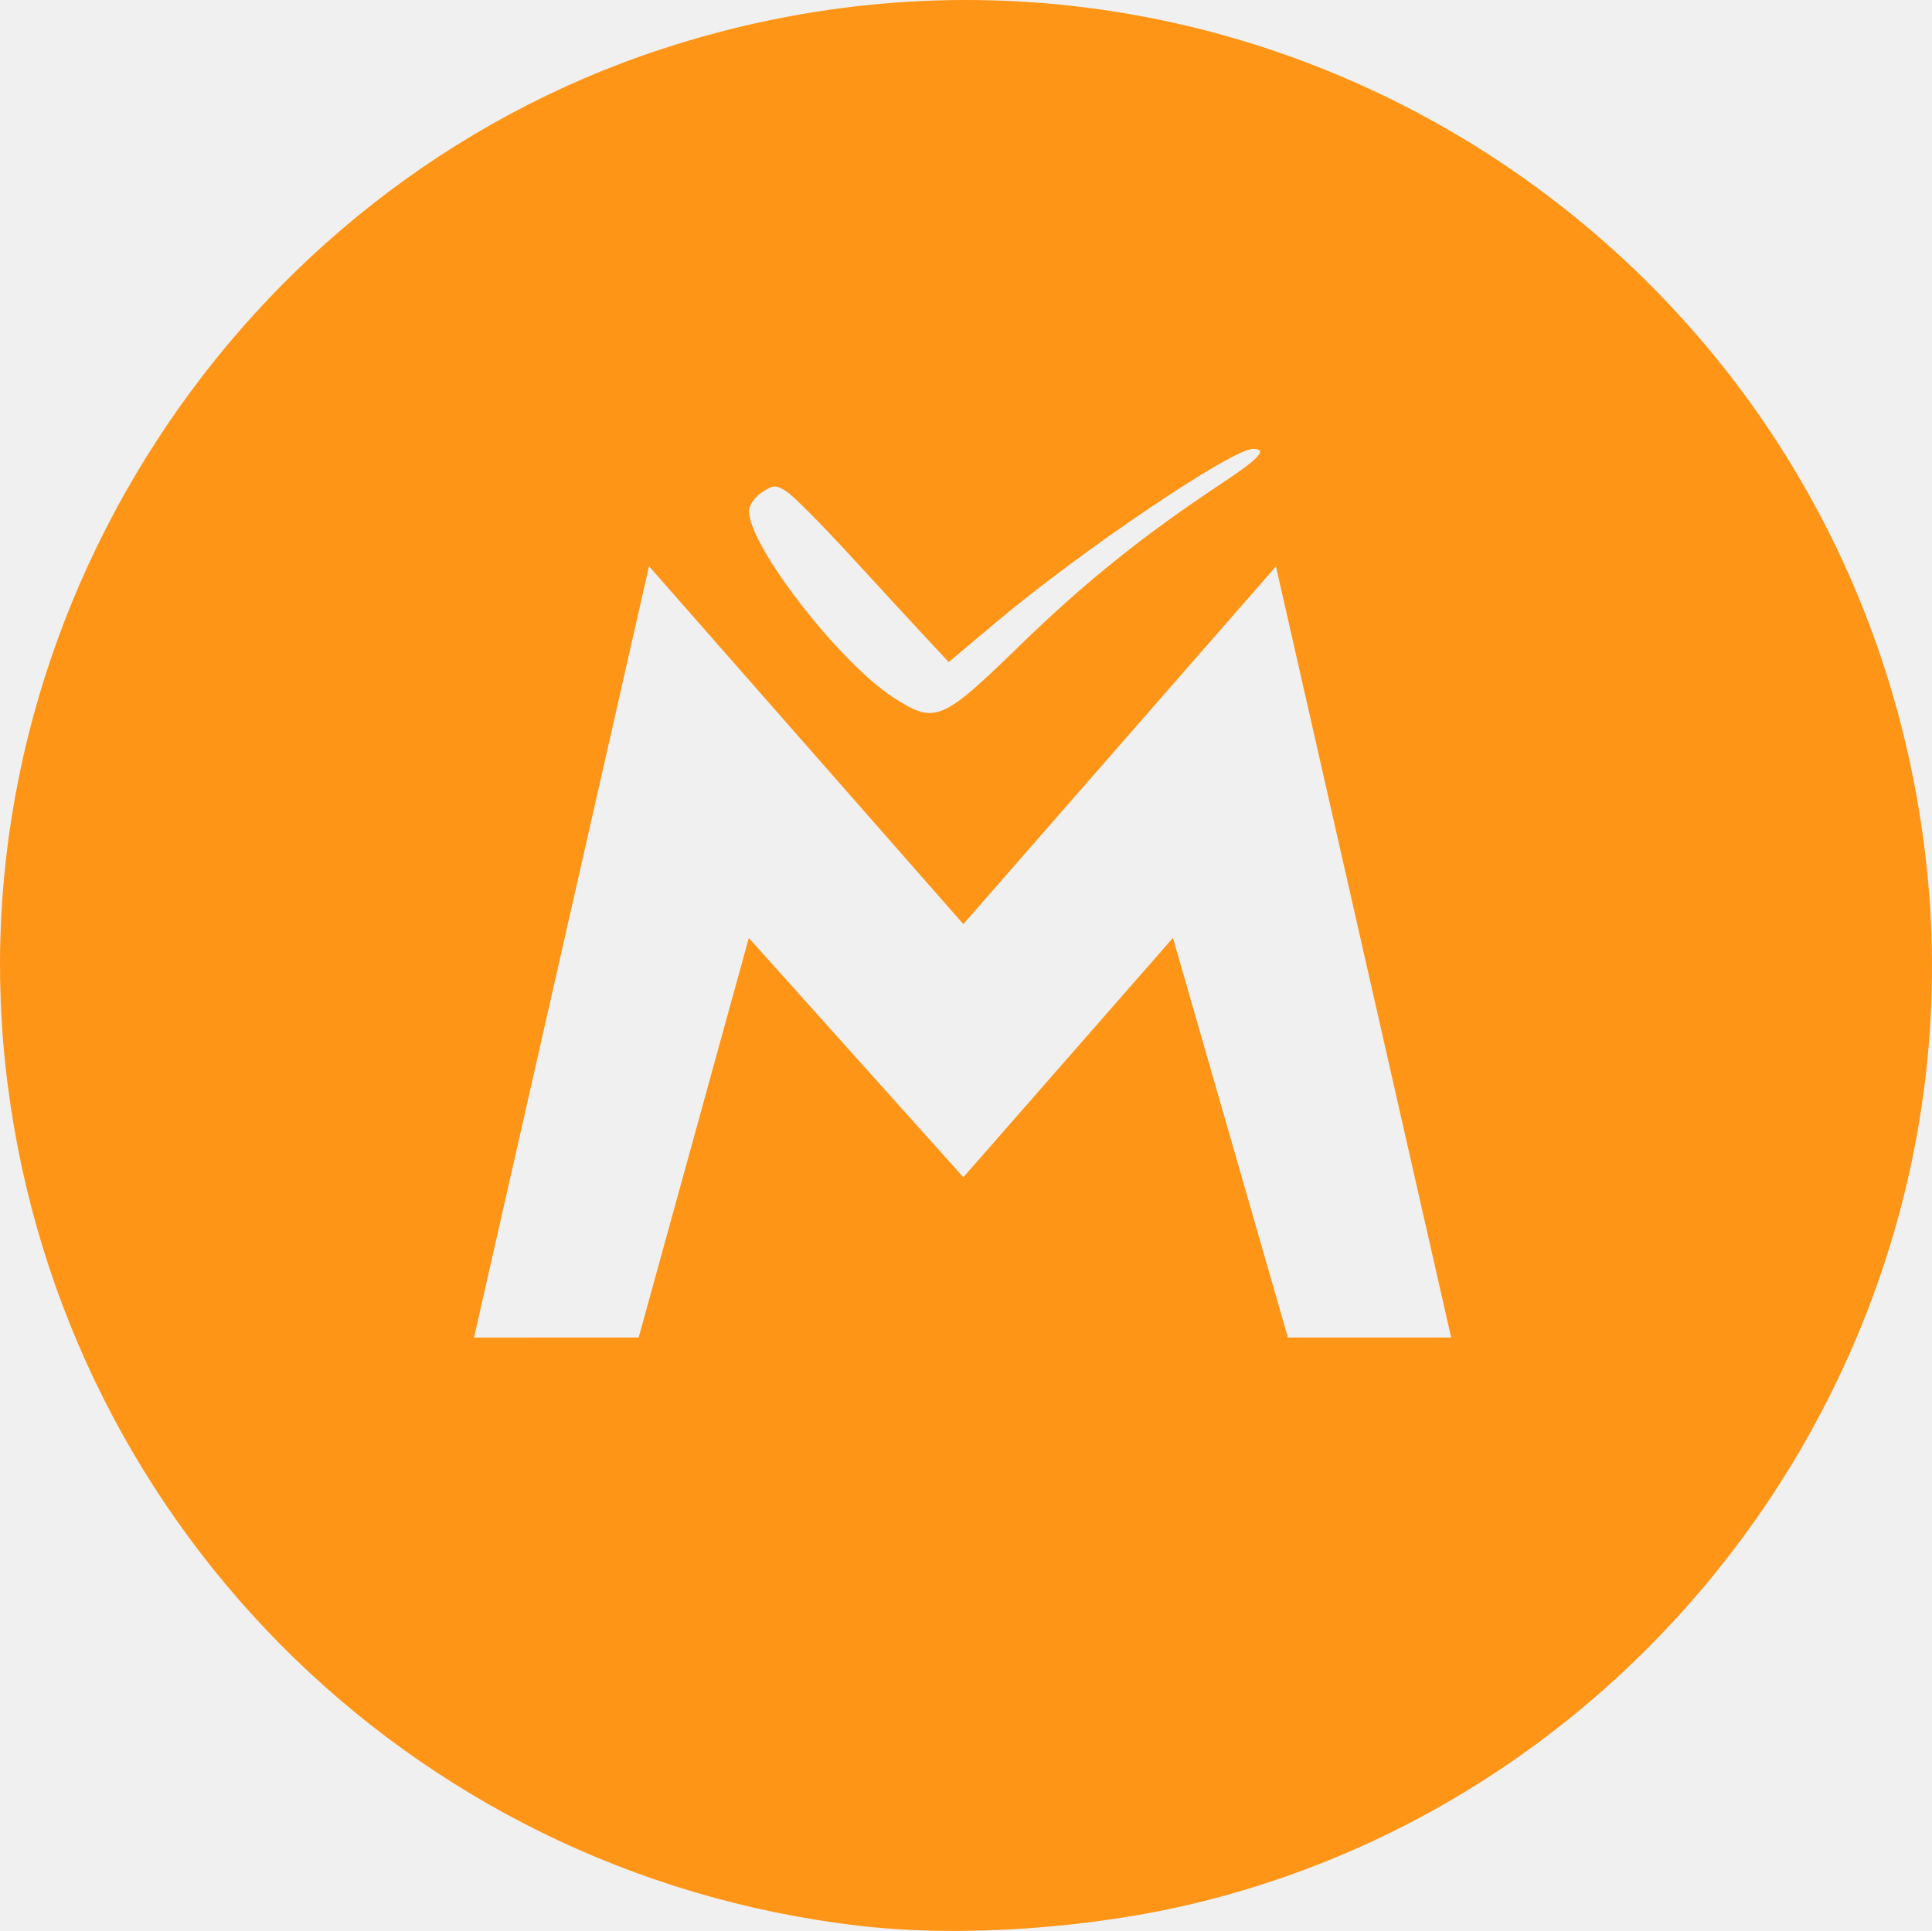
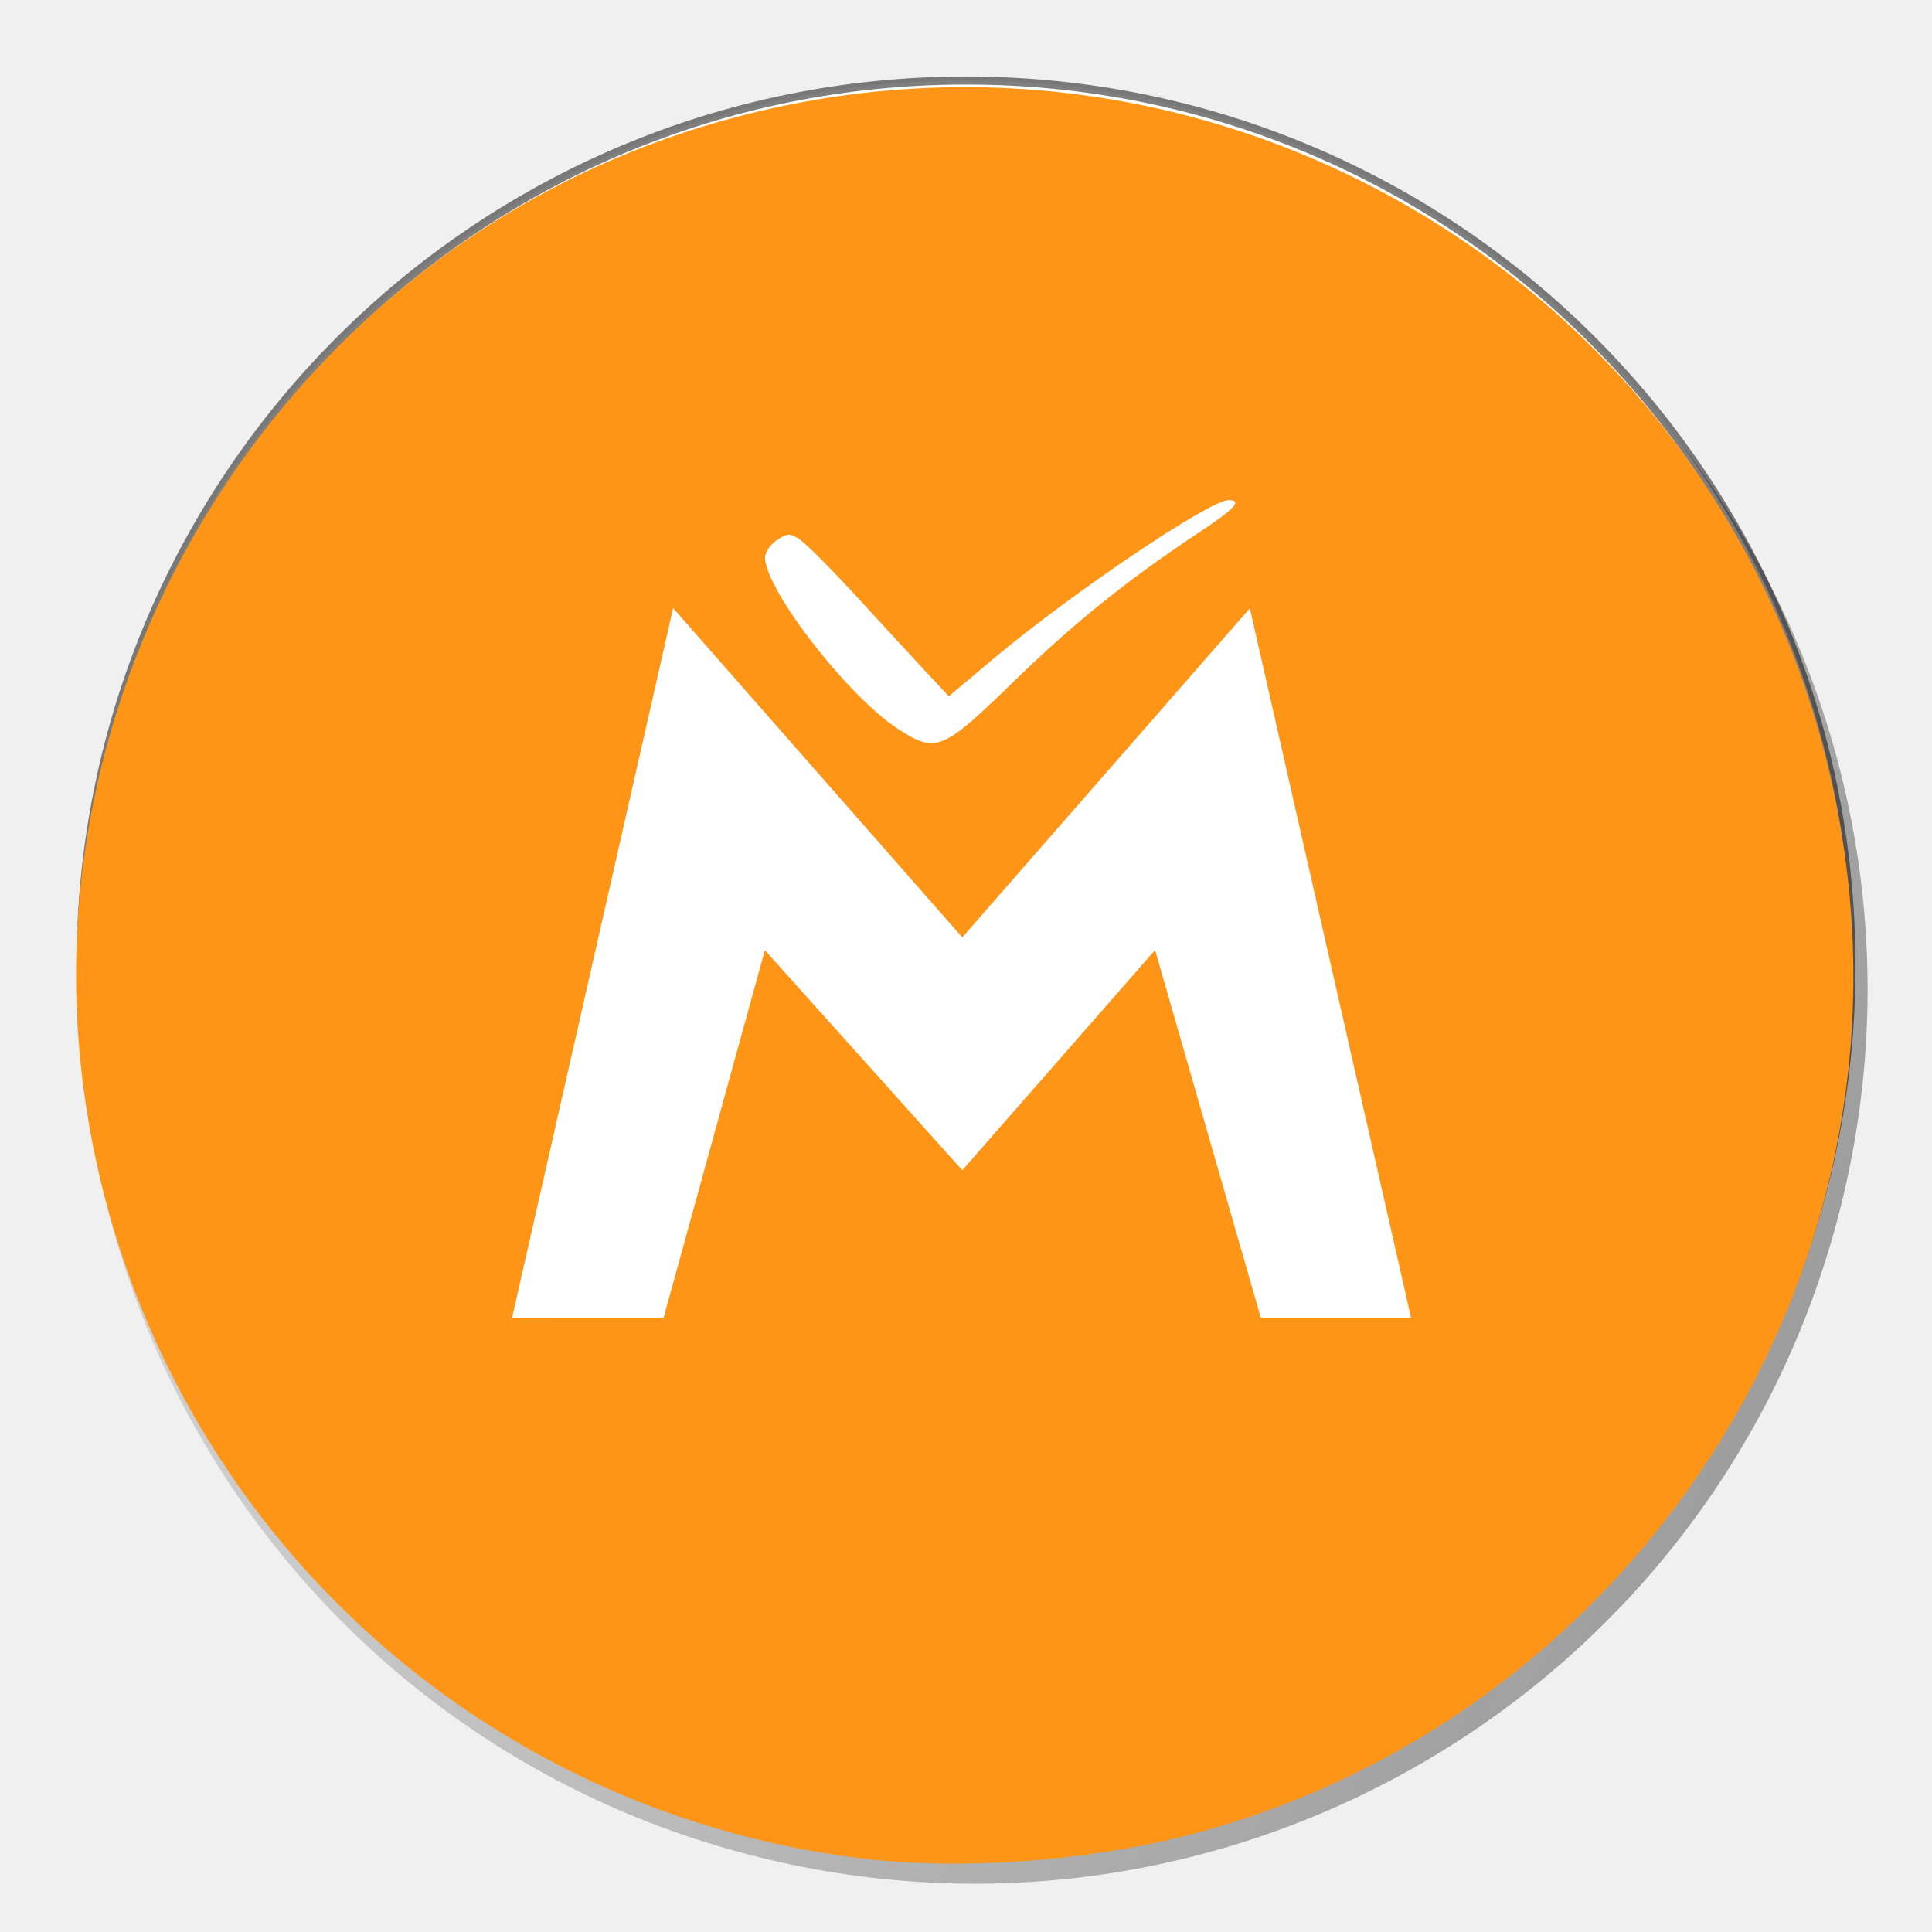
- <svg xmlns="http://www.w3.org/2000/svg" width="131.925mm" height="131.866mm" viewBox="0 0 467.453 467.243" id="svg2" version="1.1">
-   <defs id="defs4" />
-   <g id="layer1" transform="translate(117.375,-482.0679)">
-     <path style="fill:#fe9517" d="M 90.502,948.069 C -19.015,935.309 -104.588,848.834 -116.129,739.26 -127.483,631.465 -60.171,527.607 42.906,493.883 c 142.175,-46.517 290.24,49.431 305.914,198.234 12.076,114.646 -64.026,222.738 -176.225,250.304 -25.77,6.331 -57.499,8.514 -82.093,5.649 z M 37.148,805.735 63.807,709.04 l 51.902,57.899 50.715,-57.919 27.816,96.713 39.502,0.002 L 191.345,619.126 115.707,705.689 39.656,619.084 -2.688,805.74 Z M 129.243,638.395 c 15.848,-15.431 29.992,-26.785 49.29,-39.569 8.877,-5.88 10.885,-8.136 7.243,-8.136 -5.038,0 -41.338,24.481 -61.831,41.699 l -11.776,9.894 -5.724,-6.144 c -3.148,-3.379 -11.297,-12.22 -18.109,-19.646 -6.811,-7.426 -13.702,-14.366 -15.312,-15.421 -2.646,-1.734 -3.229,-1.722 -6.053,0.129 -1.719,1.126 -3.125,3.178 -3.125,4.56 0,8.422 21.85,36.623 34.932,45.085 10.054,6.503 11.685,5.837 30.465,-12.45 z" id="path3666" />
+ <svg xmlns="http://www.w3.org/2000/svg" xmlns:xlink="http://www.w3.org/1999/xlink" height="120" width="120" version="1.1" style="">
+   <rect id="backgroundrect" width="100%" height="100%" x="0" y="0" fill="none" stroke="none" />
+   <defs id="defs4257">
+     <linearGradient id="linearGradient4761">
+       <stop style="stop-color:#1a1a1a;stop-opacity:1;" offset="0" id="stop4763" />
+       <stop style="stop-color:#1a1a1a;stop-opacity:0;" offset="1" id="stop4765" />
+     </linearGradient>
+     <linearGradient xlink:href="#linearGradient4761" id="linearGradient4769" x1="-409.45" y1="-20.943" x2="-57.601" y2="133.444" gradientUnits="userSpaceOnUse" gradientTransform="matrix(-1.009091,0,0,-1.009091,-74.10374,135.3397)" />
+     <clipPath clipPathUnits="userSpaceOnUse" id="clipPath16">
+       <path d="m 0,0 275.05,0 0,269.777 L 0,269.777 0,0 Z" id="path18" />
+     </clipPath>
+     <circle r="585.6" cy="618" cx="618" id="SVGID_1_" />
+   </defs>
+   <style id="style5548">.st0{fill:#988430}.st1{fill:#7a6a2a}.st2{fill:#ba9f33}.st3,.st4,.st5,.st6{clip-path:url(#SVGID_2_);fill:#e2cc85}.st4,.st5,.st6{fill:#f1d789}.st5,.st6{fill:#f4ecb4}.st6{fill:#f3e19d}.st10,.st11,.st7,.st8,.st9{clip-path:url(#SVGID_2_);fill:#f2e8b0}.st10,.st11,.st8,.st9{fill:#f5eec0}.st10,.st11,.st9{fill:#e6db9d}.st10,.st11{fill:#e5cb7a}.st11{fill:#d8c173}.st12,.st13,.st14,.st15,.st16{clip-path:url(#SVGID_2_);fill:#e0cd81}.st13,.st14,.st15,.st16{fill:#dfc57c}.st14,.st15,.st16{fill:#e5cc7c}.st15,.st16{fill:#d2c281}.st16{fill:#e2c270}.st17,.st18,.st19,.st20,.st21{clip-path:url(#SVGID_2_);fill:#ccb360}.st18,.st19,.st20,.st21{fill:#d5b457}.st19,.st20,.st21{fill:#d2b257}.st20,.st21{fill:#d2b159}.st21{fill:#c2a44d}.st22,.st23,.st24,.st25,.st26{clip-path:url(#SVGID_2_);fill:#caa13e}.st23,.st24,.st25,.st26{fill:#b59544}.st24,.st25,.st26{fill:#c89d3a}.st25,.st26{fill:#ceb052}.st26{fill:#cca847}.st27,.st28,.st29,.st30,.st31{clip-path:url(#SVGID_2_);fill:#c39d3c}.st28,.st29,.st30,.st31{fill:#d2ba6b}.st29,.st30,.st31{fill:#c0993a}.st30,.st31{fill:#a88f33}.st31{fill:#e3c571}.st32,.st33,.st34,.st35,.st36{clip-path:url(#SVGID_2_);fill:#d8b65b}.st33,.st34,.st35,.st36{fill:#d3ae4d}.st34,.st35,.st36{fill:#f4efc8}.st35,.st36{fill:#ebcc73}.st36{fill:#e5c66b}.st37,.st38,.st39,.st40,.st41{clip-path:url(#SVGID_2_);fill:#e6bd62}.st38,.st39,.st40,.st41{fill:#b6933f}.st39,.st40,.st41{fill:#c49937}.st40,.st41{fill:#dfc068}.st41{fill:#c99e3d}.st42,.st43,.st44,.st45,.st46{clip-path:url(#SVGID_2_);fill:#b58634}.st43,.st44,.st45,.st46{fill:#e6c367}.st44,.st45,.st46{fill:#dcba5a}.st45,.st46{fill:#e9ce77}.st46{fill:#cdae50}.st47,.st48,.st49,.st50,.st51{clip-path:url(#SVGID_2_);fill:#d2a83e}.st48,.st49,.st50,.st51{fill:#c29637}.st49,.st50,.st51{fill:#ac8132}.st50,.st51{fill:#a67a2e}.st51{fill:#8c6228}.st52,.st53,.st54,.st55,.st56{clip-path:url(#SVGID_2_);fill:#cba94c}.st53,.st54,.st55,.st56{fill:#be9c44}.st54,.st55,.st56{fill:#a17c34}.st55,.st56{fill:#92723a}.st56{fill:#b18e3e}.st57,.st58,.st59,.st60,.st61{clip-path:url(#SVGID_2_);fill:#543e26}.st58,.st59,.st60,.st61{fill:#806031}.st59,.st60,.st61{fill:#b6903c}.st60,.st61{fill:#685026}.st61{fill:#d4b968}.st62,.st63,.st64,.st65,.st66{clip-path:url(#SVGID_2_);fill:#cca849}.st63,.st64,.st65,.st66{fill:#585136}.st64,.st65,.st66{fill:#252211}.st65,.st66{fill:#c3b378}.st66{fill:#e6d89c}.st67,.st68,.st69,.st70,.st71{clip-path:url(#SVGID_2_);fill:#6f674d}.st68,.st69,.st70,.st71{fill:#ac924c}.st69,.st70,.st71{fill:#9f8e57}.st70,.st71{fill:#eac970}.st71{fill:#d7bc6b}.st72,.st73,.st74,.st75,.st76{clip-path:url(#SVGID_2_);fill:#453a25}.st73,.st74,.st75,.st76{fill:#84754b}.st74,.st75,.st76{fill:#f7f7e7}.st75,.st76{fill:#f8f6de}.st76{fill:#d4c38b}.st77,.st78,.st79,.st80,.st81{clip-path:url(#SVGID_2_);fill:#e2d59d}.st78,.st79,.st80,.st81{fill:#cbac5a}.st79,.st80,.st81{fill:#d6bc6f}.st80,.st81{fill:#dfc677}.st81{fill:#c4a859}.st82,.st83,.st84,.st85,.st86{clip-path:url(#SVGID_2_);fill:#927d49}.st83,.st84,.st85,.st86{fill:#6e6342}.st84,.st85,.st86{fill:#39331f}.st85,.st86{fill:#292311}.st86{fill:#3f3824}.st87,.st88,.st89,.st90,.st91{clip-path:url(#SVGID_2_);fill:#2d2815}.st88,.st89,.st90,.st91{fill:#82764f}.st89,.st90,.st91{fill:#2d2816}.st90,.st91{fill:#574f35}.st91{fill:none}.st92,.st93,.st94,.st95,.st96{clip-path:url(#SVGID_2_);fill:#cfb66c}.st93,.st94,.st95,.st96{fill:#dec270}.st94,.st95,.st96{fill:#cbaf59}.st95,.st96{fill:#e3c677}.st96{fill:#ecd592}.st97{opacity:.8;fill:#fff;enable-background:new}</style>
+   <g class="currentLayer" style="">
+     <path style="fill:url(#linearGradient4769);fill-opacity:1;stroke:none;stroke-opacity:1" id="path4251-6" d="M 6.661,48.074 C 14.075,18.342 44.192,0.247 73.931,7.662 103.658,15.074 121.754,45.19 114.337,74.92 106.927,104.656 76.81,122.752 47.08,115.339 17.343,107.927 -0.752,77.808 6.661,48.074 Z" />
+     <path style="fill:#ffffff;stroke:none;stroke-opacity:1;fill-opacity:1" id="path4251" d="M 113.354,73.305 C 106.007,102.769 76.161,120.701 46.69,113.353 17.231,106.007 -0.703,76.163 6.648,46.701 13.991,17.233 43.837,-0.7 73.299,6.646 c 29.469,7.346 47.401,37.193 40.055,66.659 z" />
+     <path style="fill:#ffffff" d="m 56.786,74.692 3.572,-13.452 8.458,-3.09 2.104,-7.905 -0.072,-0.196 -8.325,3.042 5.999,-22.587 -17.012,0 -7.845,29.476 -6.55,2.393 -2.164,8.15 6.545,-2.391 -4.623,17.372 45.276,0 2.903,-10.812 -28.264,0" id="path4985" />
+     <path style="fill:#ffffff;fill-rule:nonzero" d="M 77.899,41.211 C 75.232,34.432 68.542,33.82 60.753,35.333 l -2.774,-9.67 -5.885,1.688 2.702,9.419 c -1.547,0.44 -3.121,0.928 -4.685,1.409 l -2.716,-9.481 -5.882,1.684 2.767,9.67 c -1.265,0.392 -2.509,0.777 -3.73,1.127 l -0.01,-0.034 -8.119,2.327 1.805,6.291 c 0,0 4.324,-1.334 4.273,-1.231 2.386,-0.684 3.558,0.478 4.125,1.609 l 3.163,11.014 c 0.162,-0.045 0.378,-0.1 0.632,-0.138 l -0.622,0.179 4.424,15.434 c 0.11,0.78 0.014,2.104 -1.65,2.585 0.093,0.045 -4.283,1.224 -4.283,1.224 l 0.849,7.367 7.659,-2.2 c 1.427,-0.402 2.836,-0.78 4.214,-1.169 l 2.808,9.78 5.878,-1.684 -2.774,-9.677 a 225.981,225.981 0 0 0 4.716,-1.306 L 70.395,91.185 l 5.888,-1.688 -2.798,-9.762 c 9.732,-3.407 15.943,-7.886 14.138,-17.428 -1.451,-7.679 -5.926,-10.01 -11.932,-9.749 2.915,-2.716 4.17,-6.387 2.207,-11.344 z M 75.665,64.483 c 2.097,7.312 -10.656,10.068 -14.644,11.217 L 57.305,62.74 c 3.987,-1.145 16.17,-5.878 18.356,1.746 z M 67.683,46.986 c 1.904,6.652 -8.755,8.869 -12.079,9.821 L 52.235,45.054 c 3.321,-0.952 13.458,-5.002 15.448,1.935 z" id="path5145" />
+     <path style="fill:#ffffff;fill-opacity:1;stroke:#000000;stroke-opacity:1;stroke-width:0.5;stroke-miterlimit:4;stroke-dasharray:none;opacity:0.5" d="M 115,60 C 115,90.376 90.376,115 60,115 29.624,115 5,90.376 5,60 5,29.624 29.624,5 60,5 90.376,5 115,29.624 115,60" id="path6359" />
+     <g class="" id="surface1" transform="">
+       <path style=" stroke:none;fill-rule:nonzero;fill:rgb(99.608%,58.431%,9.02%);fill-opacity:1;" d="M 53.813 115.462 C 27.95 112.451 7.742 92.026 5.017 66.153 C 2.335 40.696 18.232 16.168 42.576 8.202 C 76.15 -2.784 111.118 19.876 114.819 55.017 C 117.67 82.093 99.698 107.618 73.203 114.131 C 67.118 115.624 59.622 116.141 53.813 115.462 Z M 41.216 81.849 L 47.508 59.016 L 59.769 72.686 L 71.745 59.009 L 78.312 81.849 L 87.642 81.849 L 77.63 37.781 L 59.769 58.222 L 41.808 37.77 L 31.805 81.852 Z M 62.964 42.329 C 66.705 38.685 70.048 36.003 74.603 32.984 C 76.7 31.598 77.174 31.063 76.316 31.063 C 75.124 31.063 66.55 36.847 61.711 40.911 L 58.932 43.248 L 57.579 41.798 C 56.836 41.001 54.911 38.911 53.303 37.159 C 51.695 35.404 50.068 33.767 49.688 33.515 C 49.064 33.106 48.923 33.11 48.259 33.547 C 47.849 33.813 47.52 34.298 47.52 34.625 C 47.52 36.613 52.678 43.273 55.77 45.269 C 58.143 46.806 58.527 46.648 62.964 42.329 Z M 62.964 42.329" id="svg_3" transform="" />
+     </g>
  </g>
</svg>
